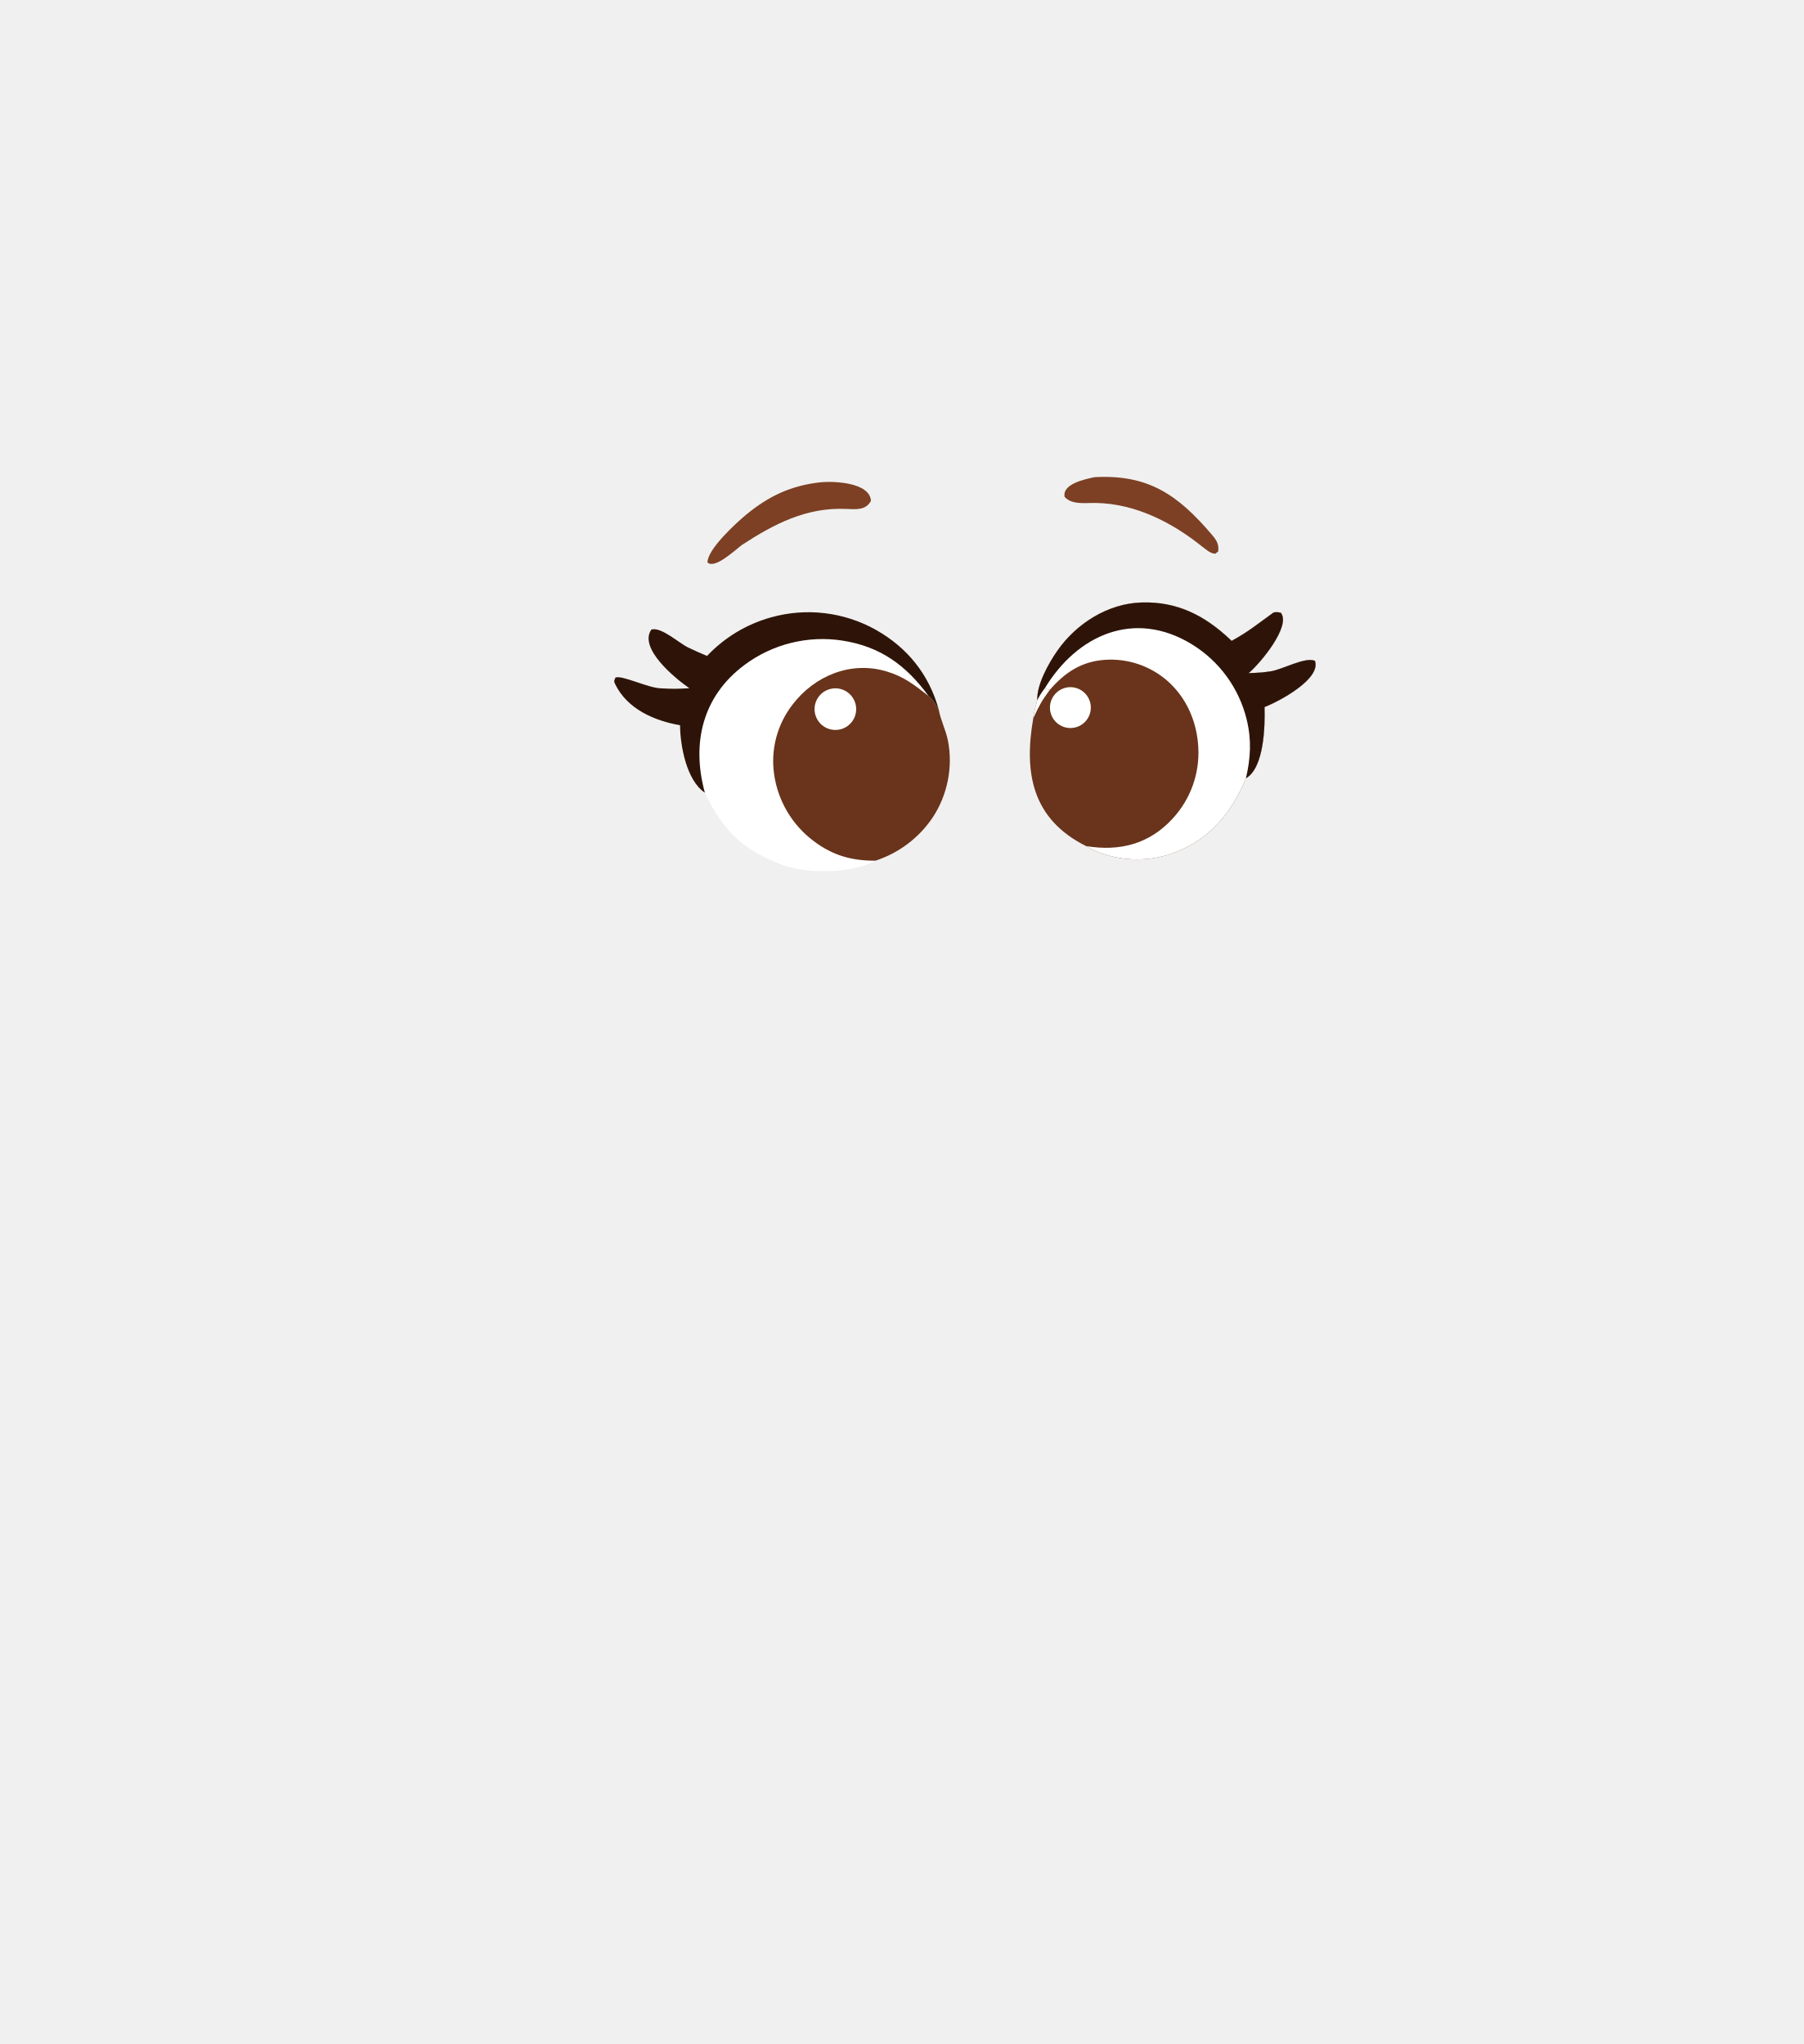
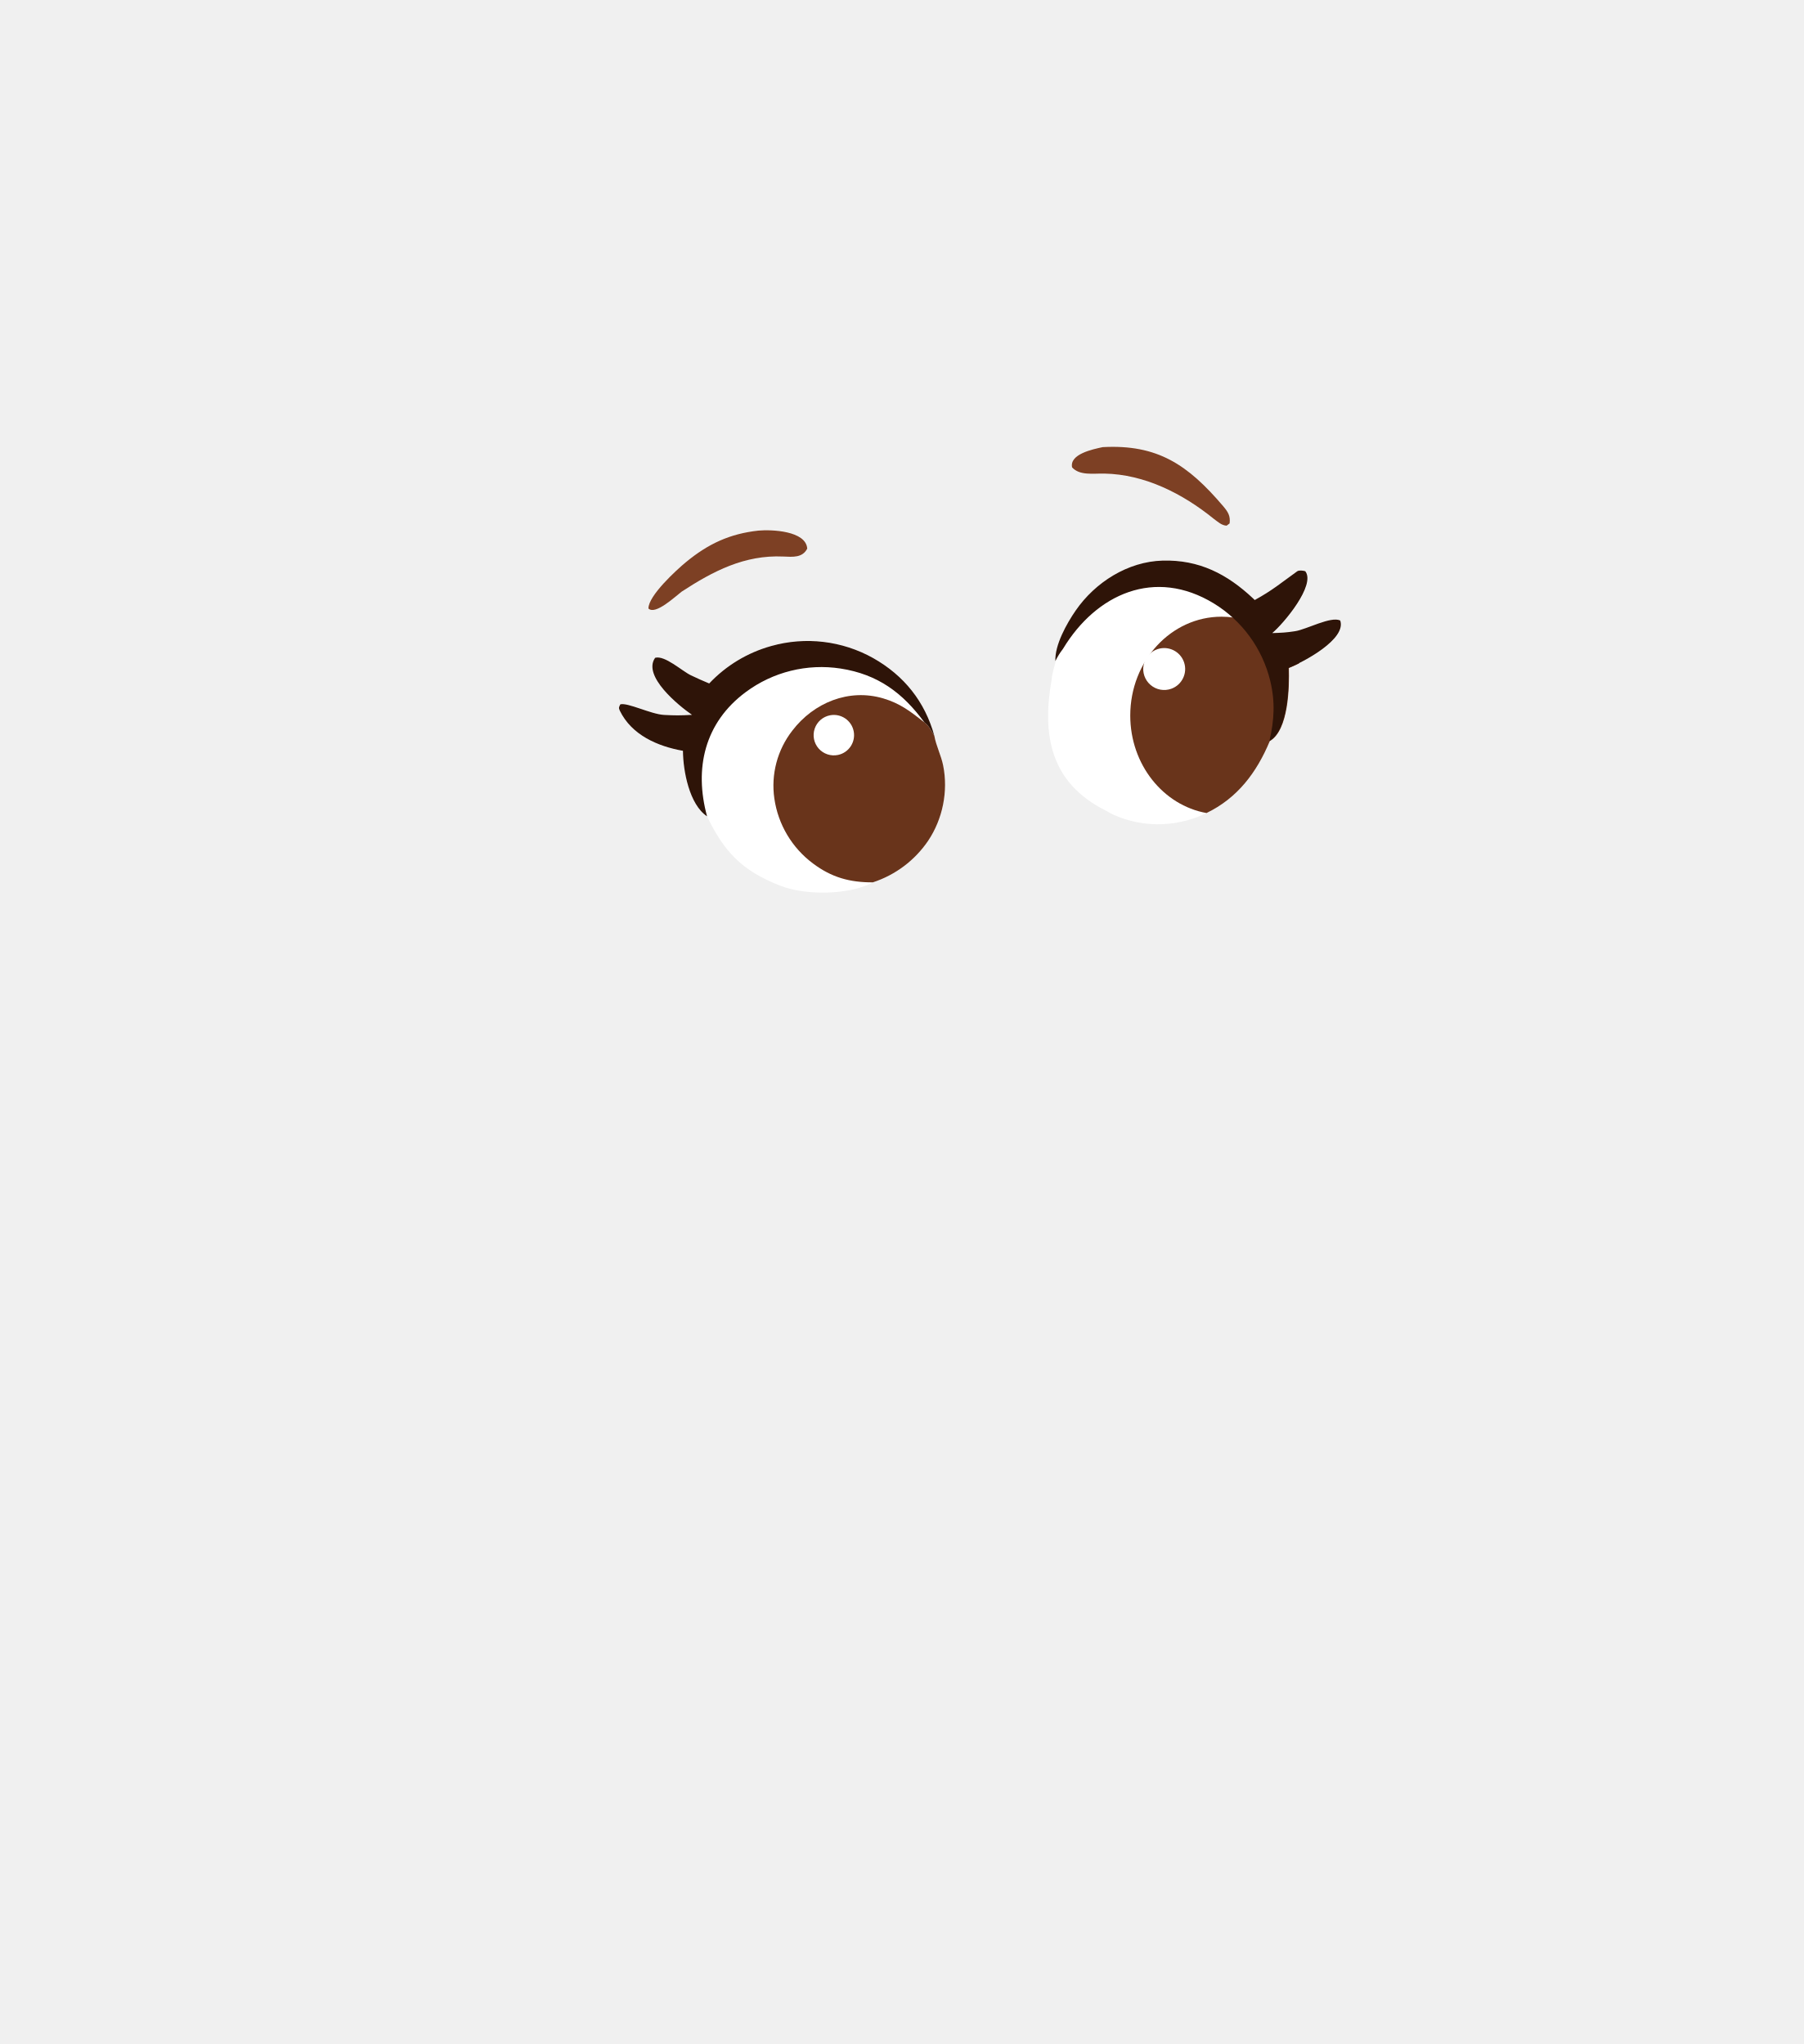
<svg xmlns="http://www.w3.org/2000/svg" width="1178" height="1335" viewBox="0 0 1178 1335" fill="none">
-   <path d="M461.704 428.408C473.057 416.37 487.484 407.664 503.426 403.231C526.439 396.747 551.084 399.669 571.943 411.356C592.722 423.104 606.72 440.633 613.038 463.582C614.226 470.334 617.617 476.762 618.99 483.646C622.435 500.916 618.673 519.531 608.886 534.161C599.94 547.345 586.867 557.185 571.721 562.13C571.146 562.465 570.556 562.774 569.953 563.055C553.92 570.631 526.26 570.88 509.749 564.485C483.975 554.502 471.768 541.736 460.275 517.747C448.361 509.852 444.155 487.187 444.062 473.692C427.146 470.684 409.597 463.177 401.598 446.656C400.666 444.73 401.143 444.141 401.96 442.457C406.828 441.06 422.549 449.093 431.328 449.554C439.114 449.964 441.959 449.966 450.153 449.507C441.059 443.252 416.681 423.383 425.363 411.149C431.879 409.323 443.28 419.964 449.401 422.915C453.583 424.931 457.431 426.618 461.704 428.408Z" fill="white" />
-   <path d="M571.721 562.13C556.13 562.198 543.924 558.786 531.451 549.423C517.347 538.904 508.01 523.204 505.502 505.789C503.139 489.549 507.508 473.048 517.597 460.105C531.923 441.368 555.515 431.589 578.706 438.461C590.249 441.881 597.113 447.361 606.35 454.573C609.187 456.566 611.187 460.517 613.038 463.582C614.226 470.334 617.617 476.762 618.99 483.646C622.435 500.916 618.673 519.531 608.886 534.161C599.94 547.345 586.867 557.184 571.721 562.13Z" fill="#69341B" />
-   <path d="M542.981 449.801C550.301 448.428 557.363 453.2 558.82 460.504C560.277 467.808 555.586 474.924 548.299 476.465C543.511 477.476 538.548 475.837 535.305 472.172C532.062 468.506 531.04 463.38 532.628 458.75C534.216 454.121 538.17 450.702 542.981 449.801Z" fill="white" />
-   <path d="M461.704 428.408C473.057 416.37 487.484 407.664 503.426 403.231C526.439 396.747 551.084 399.669 571.943 411.356C592.722 423.104 606.72 440.633 613.038 463.582C611.187 460.517 609.187 456.567 606.35 454.573C591.807 434.694 575.02 422.251 550.033 418.379C527.52 414.911 504.557 420.612 486.279 434.205C458.613 454.728 451.453 485.536 460.275 517.747C448.361 509.852 444.155 487.187 444.062 473.692C427.146 470.684 409.597 463.177 401.598 446.656C400.666 444.73 401.143 444.141 401.96 442.457C406.828 441.06 422.549 449.093 431.328 449.554C439.114 449.964 441.959 449.966 450.153 449.507C441.059 443.252 416.681 423.383 425.363 411.149C431.879 409.323 443.28 419.964 449.401 422.915C453.583 424.931 457.431 426.618 461.704 428.408Z" fill="#2E1408" />
-   <path d="M677.344 457.415C676.881 447.251 684.578 433.496 690.278 425.249C702.702 407.272 723.438 394.104 745.575 393.484C768.86 392.83 786.646 402.025 803.196 417.557C803.555 417.888 803.904 418.228 804.245 418.576C815.34 412.531 821.146 407.554 831.258 400.306C832.396 399.489 834.967 399.813 836.402 400.216C843.329 409.01 822.433 433.827 815.391 439.62C821.074 439.449 824.405 439.305 830.054 438.405C837.381 437.236 852.615 428.782 858.662 431.603C862.794 443.416 835.473 458.028 825.737 461.804C826.094 473.89 825.594 501.425 813.585 508.341C804.581 529.897 791.263 546.884 769.044 556.056C751.551 563.245 731.891 563.029 714.561 555.456C712.646 554.608 711.011 553.696 709.228 552.619C673.943 534.993 668.463 504.76 674.733 469.059C674.877 466.082 676.524 460.538 677.344 457.415Z" fill="#69341B" />
-   <path d="M677.343 457.415C676.881 447.251 684.578 433.496 690.278 425.249C702.701 407.272 723.438 394.104 745.575 393.484C768.859 392.83 786.645 402.025 803.195 417.557C803.554 417.888 803.903 418.228 804.245 418.576C815.34 412.531 821.146 407.554 831.258 400.306C832.395 399.489 834.966 399.813 836.401 400.216C843.328 409.01 822.432 433.827 815.39 439.62C821.074 439.449 824.405 439.305 830.053 438.405C837.38 437.236 852.614 428.782 858.661 431.603C862.793 443.416 835.473 458.028 825.736 461.804C826.093 473.89 825.593 501.425 813.584 508.341C804.58 529.897 791.263 546.884 769.043 556.056C751.551 563.245 731.89 563.029 714.561 555.456C712.645 554.608 711.01 553.696 709.227 552.619C731.285 556.218 750.562 551.284 765.89 534.47C777.422 521.927 783.406 505.264 782.488 488.251C781.686 471.731 775 456.034 762.568 444.916C751.356 434.999 736.647 429.97 721.71 430.943C706.11 431.961 695.3 439.304 685.432 450.667L682.203 449.63C679.9 452.7 679.125 454.006 677.343 457.415Z" fill="white" />
-   <path d="M677.343 457.415C676.881 447.251 684.578 433.496 690.278 425.249C702.701 407.272 723.438 394.104 745.575 393.484C768.859 392.83 786.645 402.025 803.195 417.557C803.554 417.888 803.903 418.228 804.245 418.576C815.34 412.531 821.146 407.554 831.258 400.306C832.395 399.489 834.966 399.813 836.401 400.216C843.328 409.01 822.432 433.827 815.39 439.62C821.074 439.449 824.405 439.305 830.053 438.405C837.38 437.236 852.614 428.782 858.661 431.603C862.793 443.416 835.473 458.028 825.736 461.804C826.093 473.89 825.593 501.425 813.584 508.341C816.673 494.992 817.336 483.415 814.081 469.929C809.089 449.438 796.188 431.756 778.196 420.75C740.735 397.9 703.358 414.588 682.203 449.63C679.9 452.7 679.125 454.006 677.343 457.415Z" fill="#2E1408" />
-   <path d="M677.344 457.415C679.125 454.006 679.9 452.7 682.203 449.63L685.432 450.668C679.814 458.304 678.802 460.528 674.732 469.059C674.877 466.082 676.524 460.538 677.344 457.415Z" fill="white" />
-   <path d="M694.806 449.47C701.736 447.207 709.199 450.92 711.573 457.813C713.947 464.705 710.352 472.227 703.498 474.709C698.967 476.351 693.903 475.422 690.249 472.279C686.595 469.137 684.919 464.269 685.863 459.543C686.808 454.817 690.226 450.967 694.806 449.47Z" fill="white" />
-   <path d="M535.906 314.978C544.633 314.172 567.884 315.024 568.739 327.073C565.53 333.311 559.164 332.693 552.506 332.396C526.603 331.237 505.564 342.15 484.307 356.025C479.716 359.534 466.643 371.881 462 367.345C461.865 358.807 480.795 341.463 487.197 336.184C502.19 323.817 516.698 317.081 535.906 314.978Z" fill="#7D4024" />
-   <path d="M714.678 311.654C749.631 309.748 768.946 322.924 791.308 349.181C794.474 352.899 796.057 355.426 795.469 360.219L793.555 361.652C790.34 361.493 788.011 359.213 785.267 357.206C765.607 341.287 741.453 328.944 715.697 328.495C708.54 328.371 700.024 329.862 695.192 324.547C693.491 316.076 708.317 313.026 714.678 311.654Z" fill="#7D4024" />
+   <path d="M463.101 446.387C474.13 434.693 488.145 426.235 503.632 421.929C525.989 415.63 549.931 418.469 570.194 429.822C590.38 441.235 603.979 458.263 610.117 480.558C611.271 487.117 614.565 493.362 615.899 500.049C619.246 516.826 615.591 534.91 606.083 549.123C597.392 561.931 584.692 571.489 569.979 576.294C569.42 576.619 568.847 576.919 568.261 577.192C552.685 584.552 525.815 584.794 509.774 578.582C484.737 568.884 472.878 556.482 461.712 533.177C450.138 525.507 446.053 503.489 445.962 490.379C429.529 487.457 412.481 480.164 404.71 464.115C403.805 462.244 404.268 461.672 405.061 460.035C409.79 458.678 425.063 466.482 433.592 466.93C441.156 467.328 443.92 467.33 451.88 466.884C443.045 460.808 419.362 441.505 427.797 429.621C434.127 427.847 445.203 438.184 451.149 441.051C455.211 443.009 458.949 444.648 463.101 446.387Z" fill="white" />
+   <path d="M569.979 576.293C554.833 576.36 542.975 573.045 530.858 563.95C517.156 553.73 508.086 538.478 505.649 521.56C503.354 505.784 507.598 489.754 517.399 477.18C531.316 458.977 554.235 449.477 576.765 456.153C587.978 459.476 594.646 464.8 603.619 471.805C606.376 473.742 608.318 477.58 610.117 480.558C611.27 487.116 614.565 493.362 615.899 500.049C619.246 516.826 615.591 534.91 606.083 549.122C597.392 561.93 584.692 571.489 569.979 576.293Z" fill="#69341B" />
+   <path d="M542.058 467.17C549.17 465.836 556.03 470.472 557.446 477.567C558.861 484.663 554.304 491.576 547.225 493.073C542.574 494.056 537.752 492.463 534.601 488.902C531.451 485.341 530.458 480.362 532.001 475.864C533.543 471.367 537.385 468.045 542.058 467.17Z" fill="white" />
+   <path d="M463.101 446.387C474.13 434.693 488.145 426.235 503.632 421.929C525.989 415.63 549.931 418.469 570.194 429.822C590.38 441.235 603.979 458.263 610.117 480.558C608.319 477.58 606.376 473.743 603.619 471.806C589.491 452.494 573.184 440.406 548.909 436.644C527.039 433.276 504.731 438.814 486.975 452.019C460.098 471.956 453.142 501.885 461.712 533.177C450.138 525.507 446.053 503.489 445.962 490.379C429.529 487.457 412.481 480.164 404.71 464.115C403.805 462.244 404.268 461.672 405.061 460.035C409.79 458.678 425.063 466.482 433.592 466.93C441.156 467.328 443.92 467.33 451.88 466.884C443.045 460.808 419.362 441.505 427.797 429.621C434.127 427.847 445.203 438.184 451.149 441.051C455.211 443.009 458.949 444.648 463.101 446.387Z" fill="#2E1408" />
+   <path d="M495.226 346.562C503.704 345.779 526.292 346.606 527.122 358.312C524.005 364.372 517.82 363.772 511.352 363.483C486.188 362.357 465.75 372.959 445.099 386.438C440.639 389.846 427.939 401.842 423.429 397.435C423.298 389.141 441.688 372.291 447.907 367.163C462.472 355.149 476.566 348.605 495.226 346.562Z" fill="#7D4024" />
+   <path d="M761.625 366.163C784.429 366.121 802.066 375.457 818.514 390.893C818.882 391.233 819.24 391.581 819.59 391.938C821.725 390.775 823.668 389.651 825.486 388.542C830.938 385.218 835.257 382.036 840.196 378.388C842.391 376.767 844.709 375.053 847.303 373.194C847.594 372.985 847.978 372.849 848.412 372.769C849.715 372.528 851.476 372.793 852.58 373.104C859.684 382.124 838.25 407.581 831.025 413.526C831.753 413.503 832.444 413.483 833.106 413.46C834.432 413.415 835.644 413.365 836.817 413.298C837.404 413.264 837.981 413.227 838.558 413.184C839.424 413.118 840.288 413.039 841.184 412.942C842.677 412.781 844.256 412.568 846.067 412.279C847.476 412.054 849.17 411.567 851.034 410.942C851.656 410.734 852.296 410.511 852.951 410.277C856.552 408.989 860.594 407.381 864.363 406.225C866.077 405.7 867.734 405.269 869.268 405.003C869.729 404.923 870.178 404.858 870.614 404.81C870.905 404.778 871.191 404.754 871.47 404.737C871.749 404.721 872.021 404.714 872.287 404.714C873.483 404.717 874.542 404.894 875.415 405.301C879.654 417.42 851.626 432.411 841.637 436.284C842.004 448.684 841.491 476.93 829.171 484.025C819.934 506.139 806.273 523.565 783.478 532.974C773.104 537.238 761.986 538.963 751.016 538.158C750.423 538.114 749.831 538.064 749.239 538.005C748.943 537.976 748.647 537.945 748.352 537.912C747.761 537.846 747.17 537.774 746.58 537.694C746.285 537.653 745.99 537.612 745.695 537.568C743.928 537.304 742.169 536.974 740.421 536.577C739.838 536.445 739.257 536.306 738.677 536.159C738.097 536.012 737.519 535.858 736.941 535.696C736.076 535.453 735.214 535.194 734.356 534.919C733.784 534.735 733.213 534.544 732.645 534.345C732.361 534.246 732.077 534.144 731.794 534.041C730.378 533.526 728.975 532.965 727.586 532.358C725.622 531.488 723.944 530.553 722.115 529.448C685.918 511.366 680.296 480.351 686.728 443.727C686.876 440.673 688.566 434.986 689.407 431.782C689.392 431.456 689.385 431.126 689.386 430.794C689.389 430.128 689.422 429.449 689.484 428.759C689.531 428.242 689.595 427.719 689.674 427.191C689.857 425.957 690.122 424.695 690.457 423.417C690.743 422.321 691.081 421.214 691.46 420.102C691.967 418.62 692.548 417.131 693.183 415.652C693.66 414.543 694.167 413.44 694.696 412.351C695.402 410.899 696.147 409.471 696.911 408.086C697.102 407.74 697.294 407.396 697.487 407.055C699.224 403.989 701.031 401.162 702.676 398.783C703.87 397.054 705.14 395.369 706.479 393.733C707.594 392.37 708.758 391.042 709.966 389.752C710.691 388.978 711.432 388.217 712.188 387.472C713.197 386.478 714.233 385.511 715.294 384.571C716.356 383.631 717.442 382.718 718.553 381.836C719.664 380.954 720.799 380.103 721.955 379.283C722.533 378.873 723.116 378.47 723.705 378.076C724.295 377.682 724.889 377.296 725.489 376.919C726.987 375.976 728.517 375.085 730.076 374.252C731.323 373.585 732.589 372.954 733.871 372.362C734.511 372.065 735.156 371.779 735.804 371.502C737.426 370.81 739.072 370.178 740.74 369.612C742.407 369.046 744.095 368.544 745.801 368.111C746.483 367.938 747.168 367.776 747.856 367.625C749.231 367.323 750.617 367.066 752.012 366.857C752.36 366.804 752.709 366.755 753.059 366.709C754.458 366.522 755.865 366.384 757.278 366.294C757.631 366.272 757.985 366.252 758.339 366.236C758.693 366.22 759.048 366.207 759.403 366.197C760.149 366.176 760.89 366.164 761.625 366.163Z" fill="white" />
+   <path d="M797.641 402.784C819.017 402.784 837.764 414.979 848.279 433.296C845.691 434.582 843.388 435.606 841.638 436.284C842.005 448.684 841.492 476.93 829.172 484.025C820.541 504.689 808.044 521.26 787.842 531.021C759.595 525.958 738.054 499.373 738.054 467.337C738.054 431.686 764.732 402.784 797.641 402.784Z" fill="#69341B" />
+   <path d="M689.159 431.734C688.685 421.308 696.581 407.196 702.428 398.736C715.173 380.294 736.446 366.786 759.156 366.149C783.043 365.478 801.289 374.911 818.267 390.845C818.635 391.185 818.993 391.533 819.343 391.89C830.726 385.689 836.682 380.583 847.055 373.147C848.222 372.31 850.86 372.642 852.332 373.056C859.438 382.077 838.001 407.536 830.777 413.479C836.608 413.303 840.025 413.156 845.82 412.232C853.336 411.033 868.964 402.361 875.167 405.254C879.406 417.373 851.379 432.363 841.391 436.236C841.757 448.636 841.244 476.882 828.924 483.977C832.093 470.283 832.773 458.407 829.434 444.572C824.313 423.551 811.078 405.411 792.621 394.12C754.191 370.68 715.847 387.8 694.144 423.747C691.782 426.897 690.987 428.237 689.159 431.734Z" fill="#2E1408" />
+   <path d="M755.958 423.948C763.067 421.626 770.723 425.435 773.159 432.506C775.593 439.576 771.906 447.293 764.875 449.839C760.226 451.523 755.031 450.57 751.283 447.347C747.534 444.123 745.815 439.129 746.783 434.281C747.752 429.433 751.259 425.483 755.958 423.948Z" fill="white" />
+   <path d="M720.053 292.035C755.911 290.08 775.725 303.596 798.665 330.532C801.913 334.346 803.538 336.939 802.934 341.856L800.971 343.326C797.673 343.163 795.284 340.824 792.468 338.765C772.3 322.434 747.521 309.772 721.099 309.312C713.756 309.184 705.02 310.714 700.063 305.261C698.318 296.571 713.527 293.442 720.053 292.035Z" fill="#7D4024" />
</svg>
